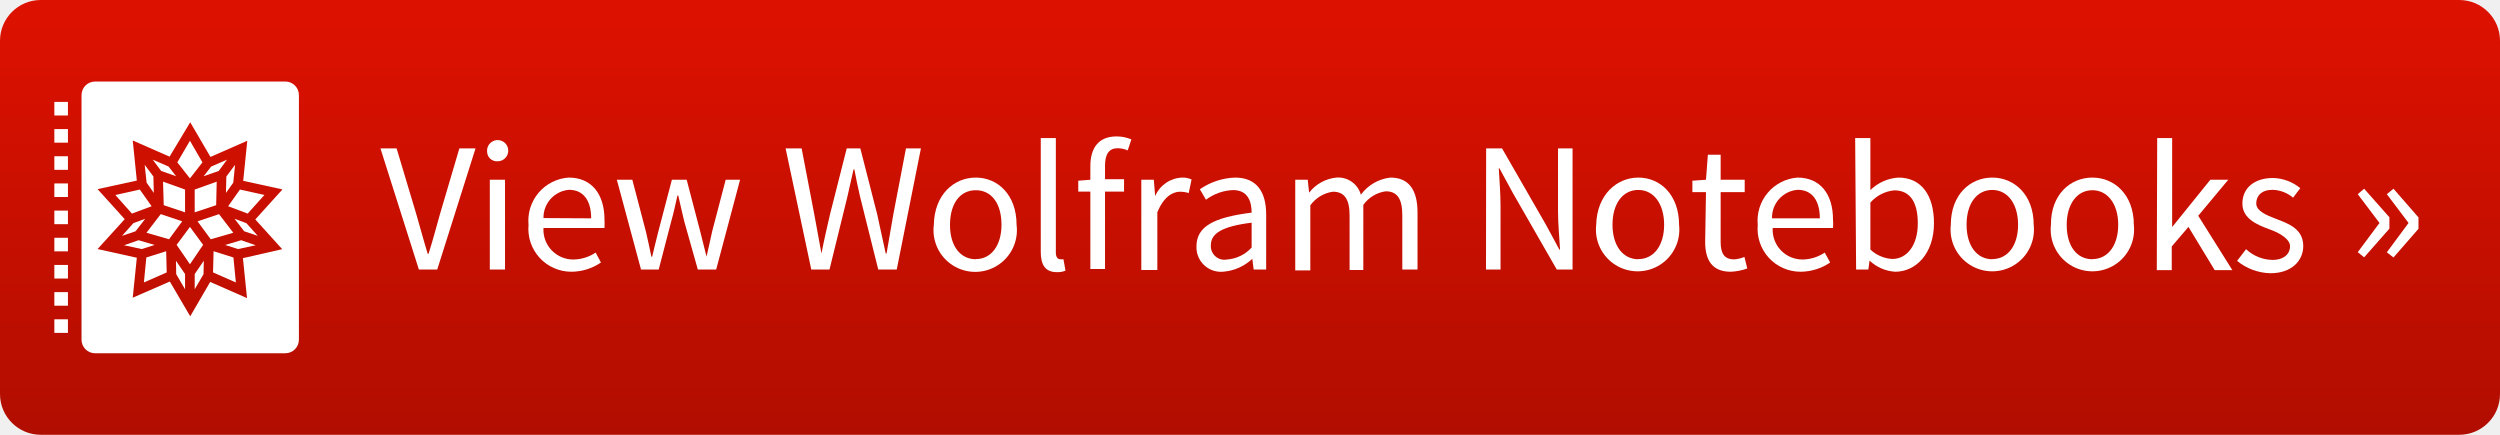
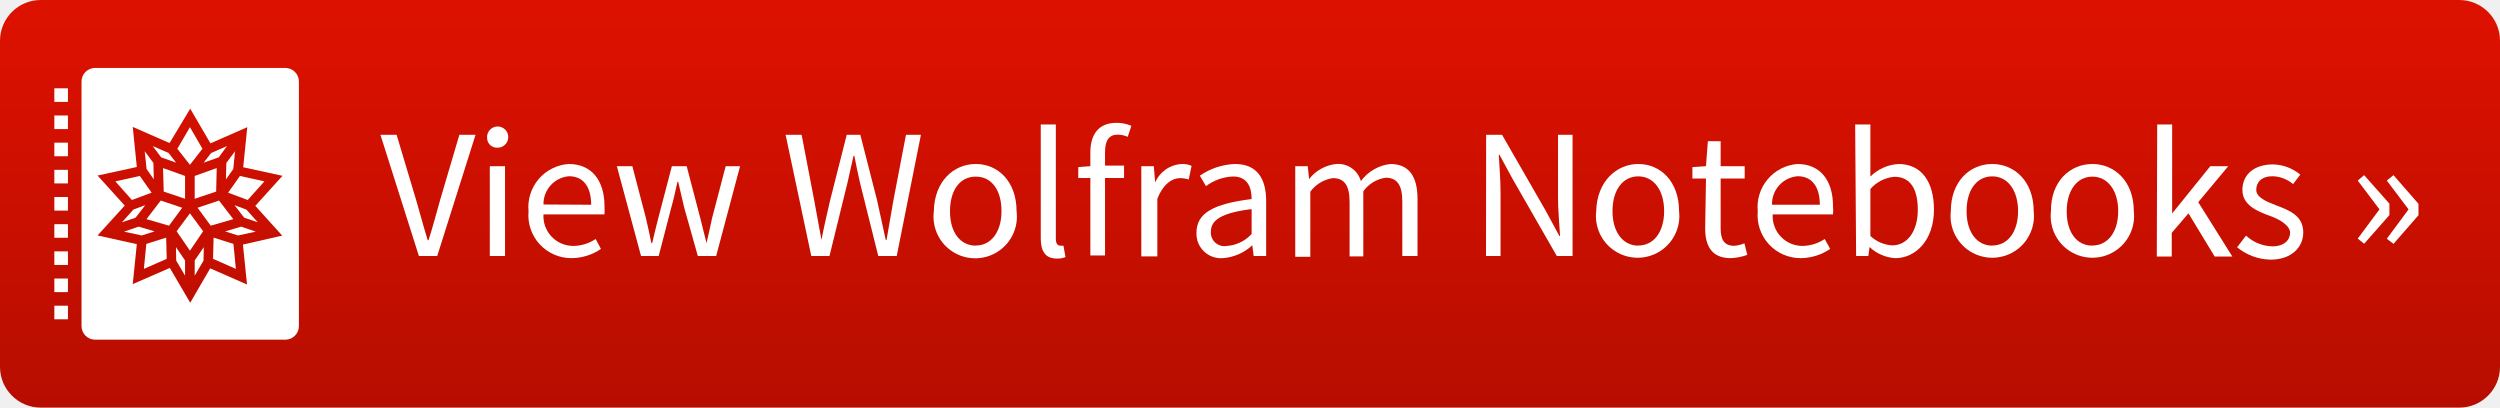
- <svg xmlns="http://www.w3.org/2000/svg" width="184" height="32" id="badge" viewBox="0 0 184 32">
+ <svg xmlns="http://www.w3.org/2000/svg" width="184" height="30" id="badge" viewBox="0 0 184 30">
  <defs>
    <style>.cls-1{fill:url(#linear-gradient);}.cls-2{fill:#fff;}</style>
-     <linearGradient id="linear-gradient" x1="92" y1="1.12" x2="92" y2="34.5" gradientTransform="translate(184 32) rotate(-180)" gradientUnits="userSpaceOnUse">
+     <linearGradient id="linear-gradient" x1="92" y1="1.05" x2="92" y2="32.35" gradientTransform="translate(184 30) rotate(-180)" gradientUnits="userSpaceOnUse">
      <stop offset="0" stop-color="#d10" />
-       <stop offset="1" stop-color="#ad0d00" />
+       <stop offset="1" stop-color="#b30d00" />
    </linearGradient>
  </defs>
-   <rect class="cls-1" width="184" height="32" rx="3" transform="translate(184 32) rotate(180)" />
-   <rect class="cls-2" x="4" y="9.5" width="1" height="1" />
-   <rect class="cls-2" x="4" y="7.5" width="1" height="1" />
-   <rect class="cls-2" x="4" y="23.5" width="1" height="1" />
-   <rect class="cls-2" x="4" y="11.5" width="1" height="1" />
-   <rect class="cls-2" x="4" y="13.5" width="1" height="1" />
-   <rect class="cls-2" x="4" y="15.5" width="1" height="1" />
-   <rect class="cls-2" x="4" y="17.5" width="1" height="1" />
-   <rect class="cls-2" x="4" y="19.5" width="1" height="1" />
-   <rect class="cls-2" x="4" y="21.5" width="1" height="1" />
-   <polygon class="cls-2" points="11.16 15.18 10.29 13.95 8.49 14.35 9.71 15.72 11.16 15.18" />
-   <polygon class="cls-2" points="11.32 14.2 11.29 12.99 10.65 12.13 10.79 13.44 11.32 14.2" />
-   <polygon class="cls-2" points="10.69 16.1 9.82 16.42 8.98 17.36 9.98 17.02 10.69 16.1" />
-   <polygon class="cls-2" points="10.77 18.95 10.59 20.79 12.27 20.05 12.23 18.49 10.77 18.95" />
-   <polygon class="cls-2" points="12.96 12.97 12.41 12.26 11.24 11.75 11.86 12.58 12.96 12.97" />
-   <polygon class="cls-2" points="10.2 17.68 9.13 18.05 10.43 18.33 11.38 18.03 10.2 17.68" />
-   <polygon class="cls-2" points="16.71 11.75 15.54 12.26 14.99 12.97 16.1 12.58 16.71 11.75" />
-   <polygon class="cls-2" points="14.33 15.63 15.91 15.1 15.95 13.37 14.33 13.95 14.33 15.63" />
-   <polygon class="cls-2" points="14.9 11.95 13.98 10.36 13.05 11.95 13.98 13.13 14.9 11.95" />
-   <polygon class="cls-2" points="12.05 15.1 13.62 15.63 13.62 13.95 12 13.37 12.05 15.1" />
-   <polygon class="cls-2" points="16.63 14.2 17.17 13.44 17.3 12.13 16.66 12.99 16.63 14.2" />
-   <polygon class="cls-2" points="17.26 16.1 17.97 17.02 18.97 17.36 18.14 16.43 17.26 16.1" />
-   <polygon class="cls-2" points="16.57 18.03 17.52 18.33 18.82 18.05 17.75 17.68 16.57 18.03" />
-   <polygon class="cls-2" points="11.83 15.76 10.78 17.13 12.44 17.61 13.41 16.29 11.83 15.76" />
-   <polygon class="cls-2" points="15.72 18.49 15.68 20.05 17.36 20.79 17.18 18.95 15.72 18.49" />
-   <polygon class="cls-2" points="17.66 13.95 16.79 15.18 18.23 15.72 19.46 14.35 17.66 13.95" />
-   <path class="cls-2" d="M21,6H7A1,1,0,0,0,6,7V25a1,1,0,0,0,1,1H21a1,1,0,0,0,1-1V7A1,1,0,0,0,21,6Zm-.23,12.34L17.88,19l.3,2.94-2.71-1.19L14,23.28l-1.5-2.56L9.77,21.91l.3-2.94-2.89-.64,2-2.2-2-2.21,2.89-.63-.3-2.95,2.71,1.19L14,9l1.49,2.55,2.71-1.19-.3,2.95,2.89.63-2,2.21Z" />
-   <polygon class="cls-2" points="12.97 20.18 13.62 21.29 13.62 20.17 12.95 19.19 12.97 20.18" />
-   <polygon class="cls-2" points="13.98 16.7 13 18.02 13.98 19.45 14.95 18.02 13.98 16.7" />
-   <polygon class="cls-2" points="16.12 15.76 14.54 16.29 15.51 17.61 17.17 17.13 16.12 15.76" />
-   <polygon class="cls-2" points="14.33 21.29 14.98 20.18 15 19.19 14.33 20.17 14.33 21.29" />
-   <path class="cls-2" d="M28,10.92h1.19l1.44,4.81c.31,1.06.53,1.91.85,2.95h.06c.32-1,.55-1.89.85-2.95l1.42-4.81H35l-2.82,8.92H30.83Z" />
-   <path class="cls-2" d="M35.85,11.15a.78.78,0,1,1,.77.72A.72.72,0,0,1,35.85,11.15Zm.2,2.08h1.12v6.61H36.05Z" />
-   <path class="cls-2" d="M41.86,13.07c1.68,0,2.63,1.21,2.63,3.1a5,5,0,0,1,0,.61H40a2.19,2.19,0,0,0,2.2,2.32,3,3,0,0,0,1.64-.51l.39.73a3.88,3.88,0,0,1-2.17.68,3.16,3.16,0,0,1-3.16-3.45A3.18,3.18,0,0,1,41.86,13.07Zm1.65,3c0-1.35-.6-2.1-1.63-2.1A2.05,2.05,0,0,0,40,16.05Z" />
-   <path class="cls-2" d="M45.4,13.23h1.14l1,3.82c.15.63.27,1.22.4,1.84H48c.15-.62.29-1.23.45-1.84l1-3.82h1.09l1,3.82c.16.63.31,1.22.46,1.84h0c.15-.62.27-1.21.41-1.84l1-3.82h1.06l-1.76,6.61H51.36l-1-3.55c-.16-.62-.28-1.24-.44-1.9h-.06c-.15.66-.28,1.29-.46,1.91l-.92,3.54h-1.3Z" />
-   <path class="cls-2" d="M57.82,10.92H59l.93,4.85c.18,1,.35,1.92.53,2.89h0c.19-1,.41-1.93.63-2.89l1.23-4.85h1l1.24,4.85c.2.94.42,1.92.63,2.89h.06c.17-1,.34-1.93.5-2.89l.93-4.85h1.1L66,19.84H64.64L63.3,14.47c-.15-.69-.3-1.33-.42-2h-.06c-.15.69-.3,1.33-.45,2l-1.32,5.37H59.71Z" />
-   <path class="cls-2" d="M71.82,13.07c1.61,0,3,1.26,3,3.48a3.07,3.07,0,1,1-6.09,0C68.77,14.33,70.2,13.07,71.82,13.07Zm0,6c1.13,0,1.89-1,1.89-2.53S73,14,71.82,14s-1.9,1-1.9,2.56S70.69,19.08,71.82,19.08Z" />
-   <path class="cls-2" d="M76.6,10.16h1.11v8.43c0,.35.15.49.32.49a.84.84,0,0,0,.24,0l.15.84a1.47,1.47,0,0,1-.64.11c-.84,0-1.18-.53-1.18-1.49Z" />
-   <path class="cls-2" d="M83,11.07a1.84,1.84,0,0,0-.75-.16c-.62,0-.92.43-.92,1.28v1h1.4v.91h-1.4v5.7H80.25v-5.7h-.89V13.3l.89-.07v-1c0-1.35.61-2.19,1.93-2.19a2.78,2.78,0,0,1,1.09.22Z" />
-   <path class="cls-2" d="M84,13.23h.92l.1,1.2h0A2.25,2.25,0,0,1,87,13.07a1.54,1.54,0,0,1,.7.14l-.21,1a2.1,2.1,0,0,0-.64-.1c-.56,0-1.22.4-1.67,1.52v4.24H84Z" />
-   <path class="cls-2" d="M92.12,15.65c0-.84-.29-1.66-1.36-1.66a3.54,3.54,0,0,0-2,.71l-.45-.77a4.83,4.83,0,0,1,2.59-.86c1.61,0,2.29,1.07,2.29,2.72v4.05h-.92l-.1-.79h0A3.54,3.54,0,0,1,90,20a1.8,1.8,0,0,1-1.94-1.87C88.06,16.68,89.31,16,92.12,15.65ZM90.31,19.1a2.71,2.71,0,0,0,1.81-.88V16.39c-2.21.27-3,.81-3,1.65A1,1,0,0,0,90.31,19.1Z" />
-   <path class="cls-2" d="M95.33,13.23h.92l.1.95h0a2.91,2.91,0,0,1,2-1.11,1.73,1.73,0,0,1,1.81,1.26,3.13,3.13,0,0,1,2.17-1.26c1.36,0,2,.9,2,2.58v4.19h-1.12v-4c0-1.23-.39-1.76-1.22-1.76a2.44,2.44,0,0,0-1.65,1v4.79H99.33v-4c0-1.23-.39-1.76-1.23-1.76a2.49,2.49,0,0,0-1.66,1v4.79H95.33Z" />
-   <path class="cls-2" d="M109.38,10.92h1.17l3.22,5.6,1,1.85h.05c-.05-.9-.15-1.9-.15-2.84V10.92h1.07v8.92h-1.16l-3.22-5.61-1-1.84h-.05c.05.9.13,1.85.13,2.79v4.66h-1.07Z" />
-   <path class="cls-2" d="M120.58,13.07c1.61,0,3,1.26,3,3.48a3.07,3.07,0,1,1-6.1,0C117.53,14.33,119,13.07,120.58,13.07Zm0,6c1.14,0,1.9-1,1.9-2.53s-.76-2.56-1.9-2.56-1.9,1-1.9,2.56S119.46,19.08,120.58,19.08Z" />
-   <path class="cls-2" d="M125.56,14.14h-1V13.3l1-.07.14-1.84h.94v1.84h1.77v.91h-1.77v3.67c0,.82.25,1.28,1,1.28a2.49,2.49,0,0,0,.75-.18l.21.85a4.07,4.07,0,0,1-1.22.24c-1.4,0-1.88-.9-1.88-2.2Z" />
-   <path class="cls-2" d="M132.29,13.07c1.68,0,2.62,1.21,2.62,3.1a3.59,3.59,0,0,1,0,.61h-4.44a2.19,2.19,0,0,0,2.19,2.32,3,3,0,0,0,1.64-.51l.4.73a3.91,3.91,0,0,1-2.17.68,3.16,3.16,0,0,1-3.16-3.45A3.18,3.18,0,0,1,132.29,13.07Zm1.65,3c0-1.35-.6-2.1-1.63-2.1a2.05,2.05,0,0,0-1.89,2.1Z" />
-   <path class="cls-2" d="M136.54,10.16h1.12V12.8l0,1.19a3.23,3.23,0,0,1,2.06-.92c1.71,0,2.62,1.32,2.62,3.36,0,2.25-1.35,3.57-2.85,3.57a3,3,0,0,1-1.89-.82h0l-.09.66h-.9Zm2.73,8.9c1.08,0,1.88-1,1.88-2.62,0-1.45-.49-2.43-1.73-2.43a2.67,2.67,0,0,0-1.76.9v3.46A2.58,2.58,0,0,0,139.27,19.06Z" />
-   <path class="cls-2" d="M146.63,13.07c1.62,0,3.05,1.26,3.05,3.48a3.07,3.07,0,1,1-6.1,0C143.58,14.33,145,13.07,146.63,13.07Zm0,6c1.14,0,1.9-1,1.9-2.53s-.76-2.56-1.9-2.56-1.89,1-1.89,2.56S145.51,19.08,146.63,19.08Z" />
-   <path class="cls-2" d="M154,13.07c1.62,0,3.05,1.26,3.05,3.48a3.07,3.07,0,1,1-6.1,0C150.93,14.33,152.37,13.07,154,13.07Zm0,6c1.14,0,1.9-1,1.9-2.53S155.12,14,154,14s-1.89,1-1.89,2.56S152.86,19.08,154,19.08Z" />
-   <path class="cls-2" d="M158.77,10.16h1.1v6.55h0l2.81-3.48H164l-2.21,2.65,2.51,4H163l-1.93-3.18-1.23,1.44v1.74h-1.1Z" />
-   <path class="cls-2" d="M165.31,18.34a2.92,2.92,0,0,0,1.94.79c.86,0,1.3-.46,1.3-1s-.79-1-1.51-1.25c-.93-.34-2-.79-2-1.9s.84-1.88,2.26-1.88a3.27,3.27,0,0,1,2,.75l-.53.7a2.44,2.44,0,0,0-1.5-.58c-.83,0-1.21.45-1.21,1s.72.86,1.46,1.14c.95.36,2,.75,2,2,0,1.07-.85,2-2.41,2a4,4,0,0,1-2.46-.91Z" />
-   <path class="cls-2" d="M175.13,16.41l-1.6-2.12.47-.4,1.86,2.1v.84L174,18.94l-.47-.38Zm2.14,0-1.6-2.12.49-.4L178,16v.84l-1.84,2.11-.49-.38Z" />
+   <rect class="cls-1" width="184" height="30" rx="3" transform="translate(184 30) rotate(180)" />
+   <rect class="cls-2" x="4" y="8.5" width="1" height="1" />
+   <rect class="cls-2" x="4" y="6.5" width="1" height="1" />
+   <rect class="cls-2" x="4" y="22.5" width="1" height="1" />
+   <rect class="cls-2" x="4" y="10.5" width="1" height="1" />
+   <rect class="cls-2" x="4" y="12.5" width="1" height="1" />
+   <rect class="cls-2" x="4" y="14.5" width="1" height="1" />
+   <rect class="cls-2" x="4" y="16.5" width="1" height="1" />
+   <rect class="cls-2" x="4" y="18.5" width="1" height="1" />
+   <rect class="cls-2" x="4" y="20.5" width="1" height="1" />
+   <polygon class="cls-2" points="11.16 14.18 10.29 12.95 8.49 13.35 9.71 14.72 11.16 14.18" />
+   <polygon class="cls-2" points="11.32 13.2 11.29 11.99 10.65 11.13 10.79 12.44 11.32 13.2" />
+   <polygon class="cls-2" points="10.69 15.1 9.82 15.42 8.98 16.36 9.98 16.02 10.69 15.1" />
+   <polygon class="cls-2" points="10.77 17.95 10.59 19.79 12.27 19.05 12.23 17.49 10.77 17.95" />
+   <polygon class="cls-2" points="12.96 11.97 12.41 11.26 11.24 10.75 11.86 11.58 12.96 11.97" />
+   <polygon class="cls-2" points="10.2 16.68 9.13 17.05 10.43 17.33 11.38 17.03 10.2 16.68" />
+   <polygon class="cls-2" points="16.71 10.75 15.54 11.26 14.99 11.97 16.1 11.58 16.71 10.75" />
+   <polygon class="cls-2" points="14.33 14.63 15.91 14.1 15.95 12.37 14.33 12.95 14.33 14.63" />
+   <polygon class="cls-2" points="14.9 10.95 13.98 9.36 13.05 10.95 13.98 12.13 14.9 10.95" />
+   <polygon class="cls-2" points="12.05 14.1 13.62 14.63 13.62 12.95 12 12.37 12.05 14.1" />
+   <polygon class="cls-2" points="16.63 13.2 17.17 12.44 17.3 11.13 16.66 11.99 16.63 13.2" />
+   <polygon class="cls-2" points="17.26 15.1 17.97 16.02 18.97 16.36 18.14 15.43 17.26 15.1" />
+   <polygon class="cls-2" points="16.57 17.03 17.52 17.33 18.82 17.05 17.75 16.68 16.57 17.03" />
+   <polygon class="cls-2" points="11.83 14.76 10.78 16.13 12.44 16.61 13.41 15.29 11.83 14.76" />
+   <polygon class="cls-2" points="15.72 17.49 15.68 19.05 17.36 19.79 17.18 17.95 15.72 17.49" />
+   <polygon class="cls-2" points="17.66 12.95 16.79 14.18 18.23 14.72 19.46 13.35 17.66 12.95" />
+   <path class="cls-2" d="M21,5H7A1,1,0,0,0,6,6V24a1,1,0,0,0,1,1H21a1,1,0,0,0,1-1V6A1,1,0,0,0,21,5Zm-.23,12.34L17.88,18l.3,2.94-2.71-1.19L14,22.28l-1.5-2.56L9.77,20.91l.3-2.94-2.89-.64,2-2.2-2-2.21,2.89-.63-.3-2.95,2.71,1.19L14,8l1.49,2.55,2.71-1.19-.3,2.95,2.89.63-2,2.21Z" />
+   <polygon class="cls-2" points="12.97 19.18 13.62 20.29 13.62 19.17 12.95 18.19 12.97 19.18" />
+   <polygon class="cls-2" points="13.98 15.7 13 17.02 13.98 18.45 14.95 17.02 13.98 15.7" />
+   <polygon class="cls-2" points="16.12 14.76 14.54 15.29 15.51 16.61 17.17 16.13 16.12 14.76" />
+   <polygon class="cls-2" points="14.33 20.29 14.98 19.18 15 18.19 14.33 19.17 14.33 20.29" />
+   <path class="cls-2" d="M28,9.92h1.19l1.44,4.81c.31,1.06.53,1.91.85,2.95h.06c.32-1,.55-1.89.85-2.95l1.42-4.81H35l-2.82,8.92H30.83Z" />
+   <path class="cls-2" d="M35.85,10.15a.78.78,0,1,1,.77.72A.72.72,0,0,1,35.85,10.15Zm.2,2.08h1.12v6.61H36.05Z" />
+   <path class="cls-2" d="M41.86,12.07c1.68,0,2.63,1.21,2.63,3.1a5,5,0,0,1,0,.61H40a2.19,2.19,0,0,0,2.2,2.32,3,3,0,0,0,1.64-.51l.39.73a3.88,3.88,0,0,1-2.17.68,3.16,3.16,0,0,1-3.16-3.45A3.18,3.18,0,0,1,41.86,12.07Zm1.65,3c0-1.35-.6-2.1-1.63-2.1A2.05,2.05,0,0,0,40,15.05Z" />
+   <path class="cls-2" d="M45.4,12.23h1.14l1,3.82c.15.63.27,1.22.4,1.84H48c.15-.62.29-1.23.45-1.84l1-3.82h1.09l1,3.82c.16.63.31,1.22.46,1.84h0c.15-.62.27-1.21.41-1.84l1-3.82h1.06l-1.76,6.61H51.36l-1-3.55c-.16-.62-.28-1.24-.44-1.9h-.06c-.15.66-.28,1.29-.46,1.91l-.92,3.54h-1.3Z" />
+   <path class="cls-2" d="M57.82,9.92H59l.93,4.85c.18,1,.35,1.92.53,2.89h0c.19-1,.41-1.93.63-2.89l1.23-4.85h1l1.24,4.85c.2.94.42,1.92.63,2.89h.06c.17-1,.34-1.93.5-2.89l.93-4.85h1.1L66,18.84H64.64L63.3,13.47c-.15-.69-.3-1.33-.42-2h-.06c-.15.69-.3,1.33-.45,2l-1.32,5.37H59.71Z" />
+   <path class="cls-2" d="M71.82,12.07c1.61,0,3,1.26,3,3.48a3.07,3.07,0,1,1-6.09,0C68.77,13.33,70.2,12.07,71.82,12.07Zm0,6c1.13,0,1.89-1,1.89-2.53S73,13,71.82,13s-1.9,1-1.9,2.56S70.69,18.08,71.82,18.08Z" />
+   <path class="cls-2" d="M76.6,9.16h1.11v8.43c0,.35.15.49.32.49a.84.84,0,0,0,.24,0l.15.84a1.47,1.47,0,0,1-.64.11c-.84,0-1.18-.53-1.18-1.49Z" />
+   <path class="cls-2" d="M83,10.07a1.84,1.84,0,0,0-.75-.16c-.62,0-.92.43-.92,1.28v1h1.4v.91h-1.4v5.7H80.25v-5.7h-.89V12.3l.89-.07v-1c0-1.35.61-2.19,1.93-2.19a2.78,2.78,0,0,1,1.09.22Z" />
+   <path class="cls-2" d="M84,12.23h.92l.1,1.2h0A2.25,2.25,0,0,1,87,12.07a1.54,1.54,0,0,1,.7.14l-.21,1a2.1,2.1,0,0,0-.64-.1c-.56,0-1.22.4-1.67,1.52v4.24H84Z" />
+   <path class="cls-2" d="M92.12,14.65c0-.84-.29-1.66-1.36-1.66a3.54,3.54,0,0,0-2,.71l-.45-.77a4.83,4.83,0,0,1,2.59-.86c1.61,0,2.29,1.07,2.29,2.72v4.05h-.92l-.1-.79h0A3.54,3.54,0,0,1,90,19a1.8,1.8,0,0,1-1.94-1.87C88.06,15.68,89.31,15,92.12,14.65ZM90.31,18.1a2.71,2.71,0,0,0,1.81-.88V15.39c-2.21.27-3,.81-3,1.65A1,1,0,0,0,90.31,18.1Z" />
+   <path class="cls-2" d="M95.33,12.23h.92l.1.95h0a2.91,2.91,0,0,1,2-1.11,1.73,1.73,0,0,1,1.81,1.26,3.13,3.13,0,0,1,2.17-1.26c1.36,0,2,.9,2,2.58v4.19h-1.12v-4c0-1.23-.39-1.76-1.22-1.76a2.44,2.44,0,0,0-1.65,1v4.79H99.33v-4c0-1.23-.39-1.76-1.23-1.76a2.49,2.49,0,0,0-1.66,1v4.79H95.33Z" />
+   <path class="cls-2" d="M109.38,9.92h1.17l3.22,5.6,1,1.85h.05c-.05-.9-.15-1.9-.15-2.84V9.92h1.07v8.92h-1.16l-3.22-5.61-1-1.84h-.05c.05.9.13,1.85.13,2.79v4.66h-1.07Z" />
+   <path class="cls-2" d="M120.58,12.07c1.61,0,3,1.26,3,3.48a3.07,3.07,0,1,1-6.1,0C117.53,13.33,119,12.07,120.58,12.07Zm0,6c1.14,0,1.9-1,1.9-2.53s-.76-2.56-1.9-2.56-1.9,1-1.9,2.56S119.46,18.08,120.58,18.08Z" />
+   <path class="cls-2" d="M125.56,13.14h-1V12.3l1-.07.14-1.84h.94v1.84h1.77v.91h-1.77v3.67c0,.82.25,1.28,1,1.28a2.49,2.49,0,0,0,.75-.18l.21.85a4.07,4.07,0,0,1-1.22.24c-1.4,0-1.88-.9-1.88-2.2Z" />
+   <path class="cls-2" d="M132.29,12.07c1.68,0,2.62,1.21,2.62,3.1a3.59,3.59,0,0,1,0,.61h-4.44a2.19,2.19,0,0,0,2.19,2.32,3,3,0,0,0,1.64-.51l.4.73a3.91,3.91,0,0,1-2.17.68,3.16,3.16,0,0,1-3.16-3.45A3.18,3.18,0,0,1,132.29,12.07Zm1.65,3c0-1.35-.6-2.1-1.63-2.1a2.05,2.05,0,0,0-1.89,2.1Z" />
+   <path class="cls-2" d="M136.54,9.16h1.12V11.8l0,1.19a3.23,3.23,0,0,1,2.06-.92c1.71,0,2.62,1.32,2.62,3.36,0,2.25-1.35,3.57-2.85,3.57a3,3,0,0,1-1.89-.82h0l-.09.66h-.9Zm2.73,8.9c1.08,0,1.88-1,1.88-2.62,0-1.45-.49-2.43-1.73-2.43a2.67,2.67,0,0,0-1.76.9v3.46A2.58,2.58,0,0,0,139.27,18.06Z" />
+   <path class="cls-2" d="M146.63,12.07c1.62,0,3.05,1.26,3.05,3.48a3.07,3.07,0,1,1-6.1,0C143.58,13.33,145,12.07,146.63,12.07Zm0,6c1.14,0,1.9-1,1.9-2.53s-.76-2.56-1.9-2.56-1.89,1-1.89,2.56S145.51,18.08,146.63,18.08Z" />
+   <path class="cls-2" d="M154,12.07c1.62,0,3.05,1.26,3.05,3.48a3.07,3.07,0,1,1-6.1,0C150.93,13.33,152.37,12.07,154,12.07Zm0,6c1.14,0,1.9-1,1.9-2.53S155.12,13,154,13s-1.89,1-1.89,2.56S152.86,18.08,154,18.08Z" />
+   <path class="cls-2" d="M158.77,9.16h1.1v6.55h0l2.81-3.48H164l-2.21,2.65,2.51,4H163l-1.93-3.18-1.23,1.44v1.74h-1.1Z" />
+   <path class="cls-2" d="M165.31,17.34a2.92,2.92,0,0,0,1.94.79c.86,0,1.3-.46,1.3-1s-.79-1-1.51-1.25c-.93-.34-2-.79-2-1.9s.84-1.88,2.26-1.88a3.27,3.27,0,0,1,2,.75l-.53.7a2.44,2.44,0,0,0-1.5-.58c-.83,0-1.21.45-1.21,1s.72.86,1.46,1.14c.95.36,2,.75,2,2,0,1.07-.85,2-2.41,2a4,4,0,0,1-2.46-.91Z" />
+   <path class="cls-2" d="M175.13,15.41l-1.6-2.12.47-.4,1.86,2.1v.84L174,17.94l-.47-.38Zm2.14,0-1.6-2.12.49-.4L178,15v.84l-1.84,2.11-.49-.38Z" />
</svg>
